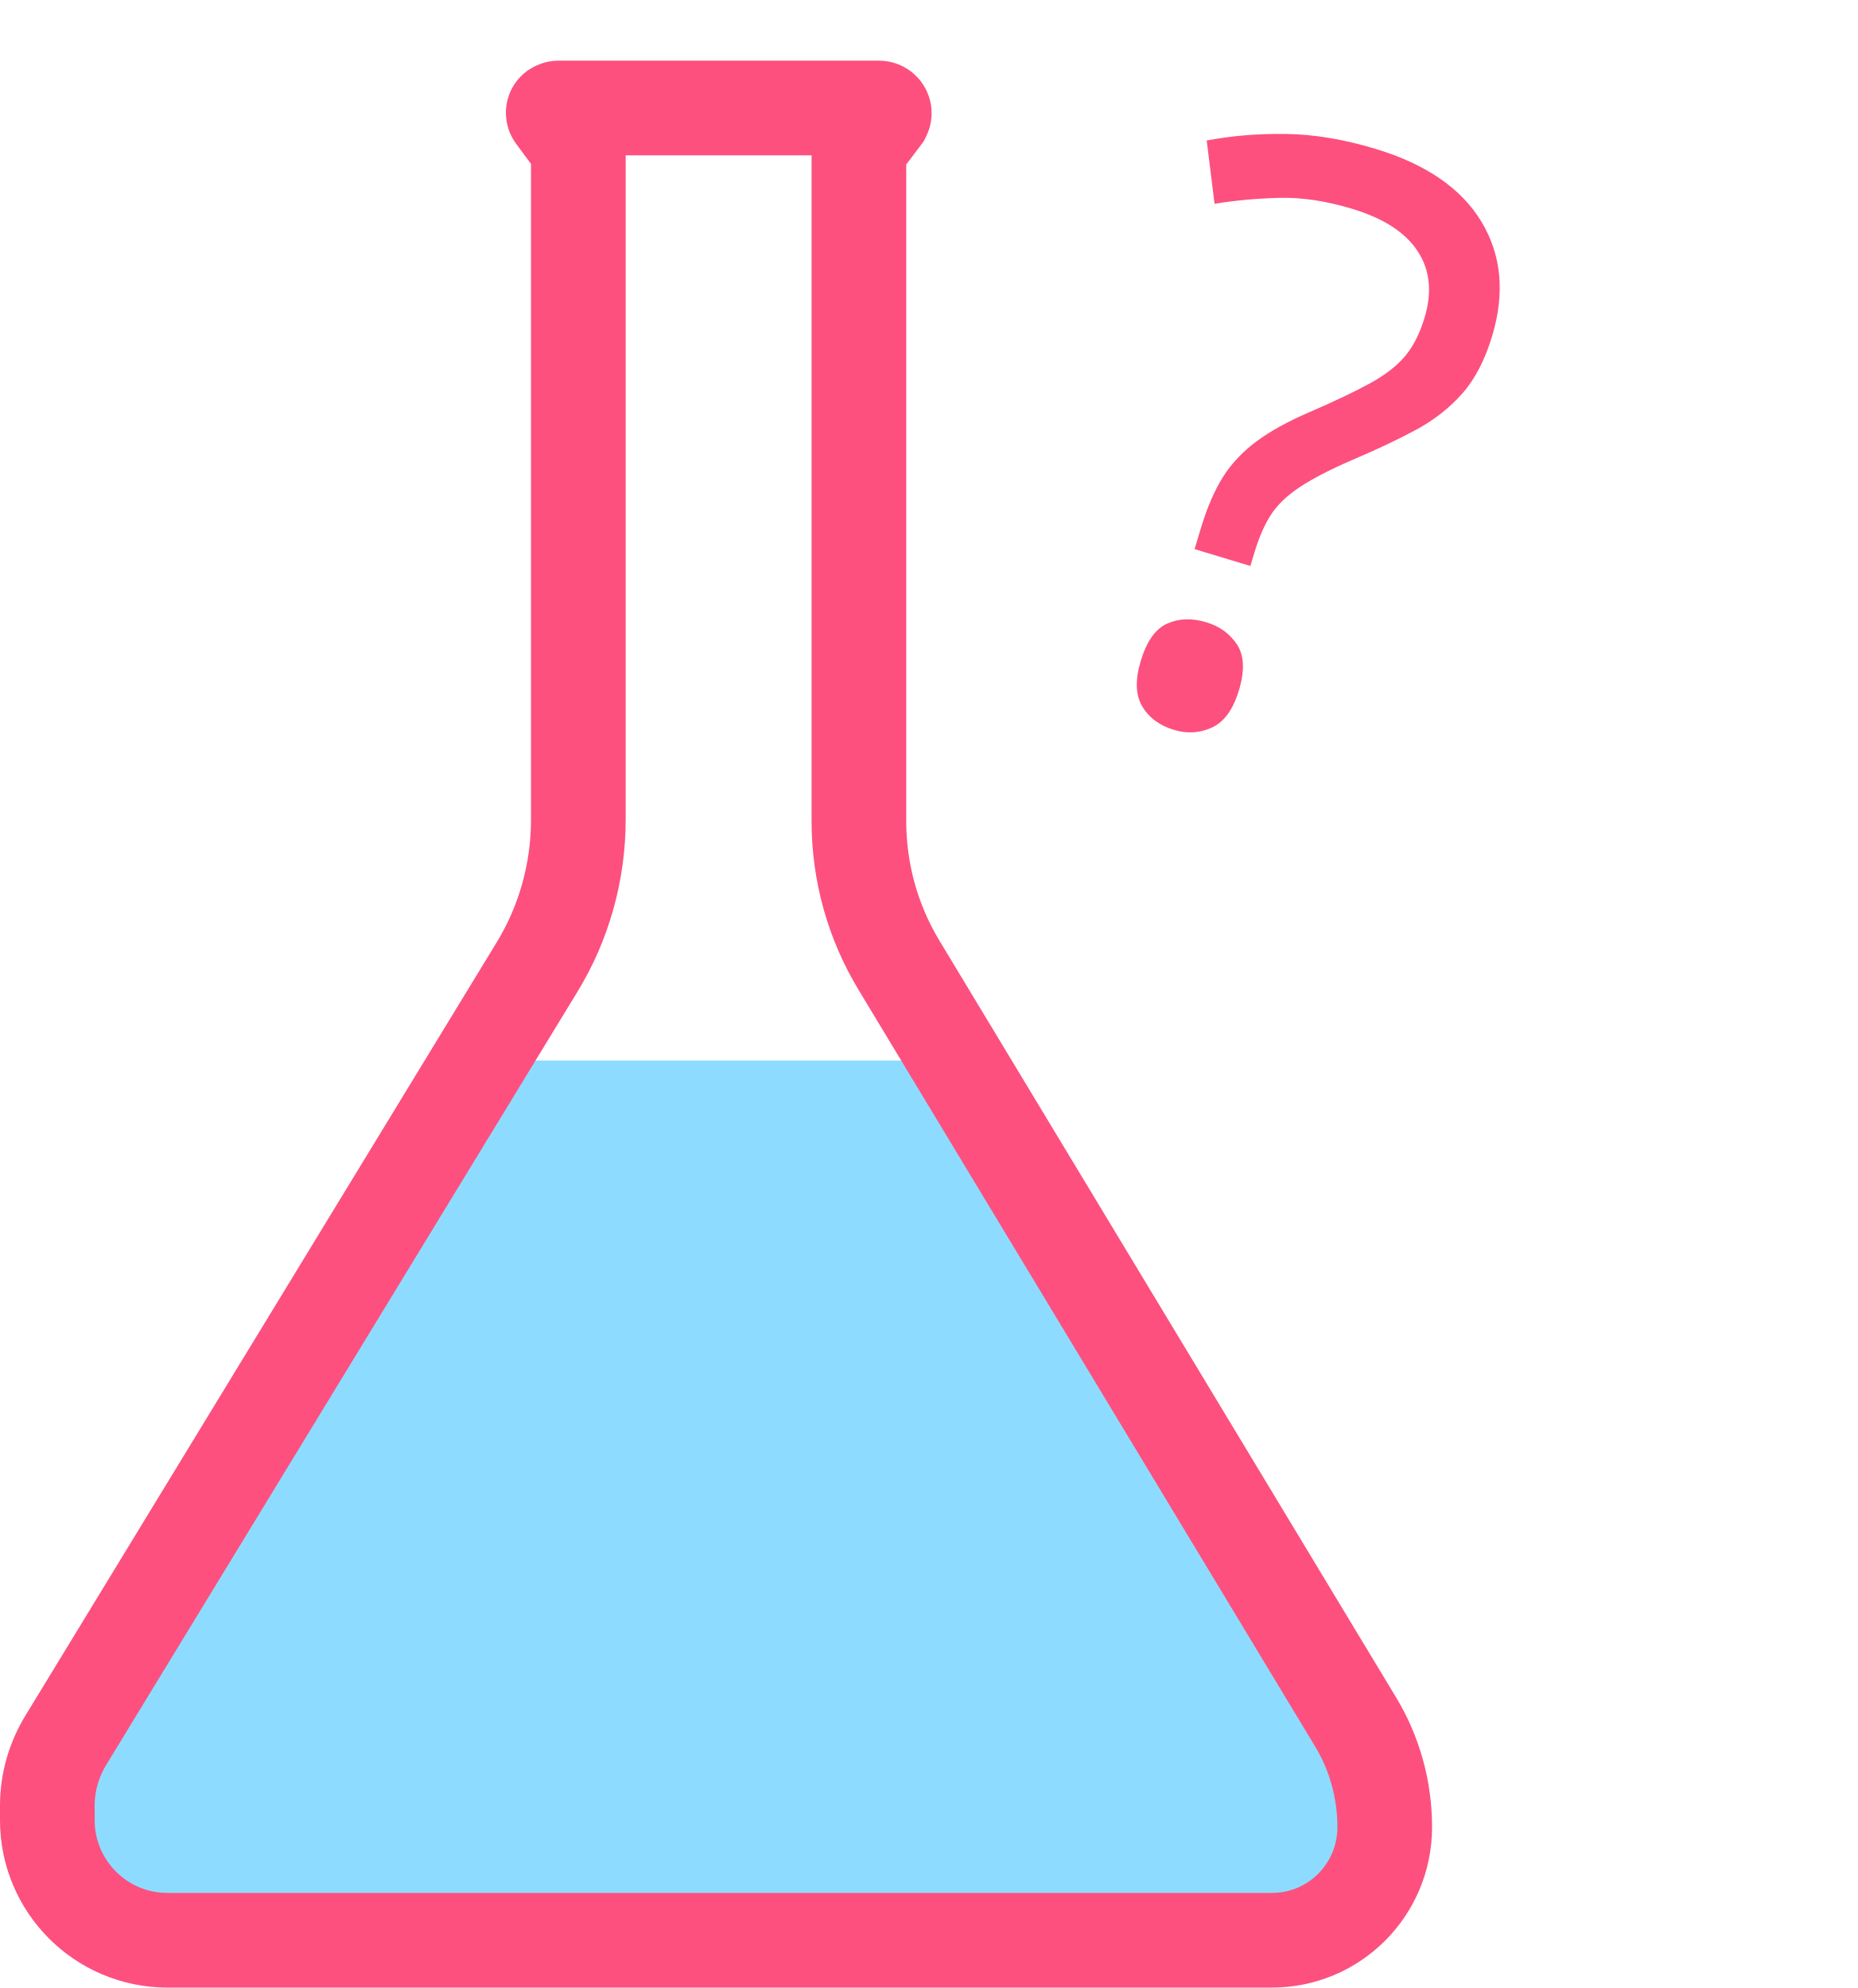
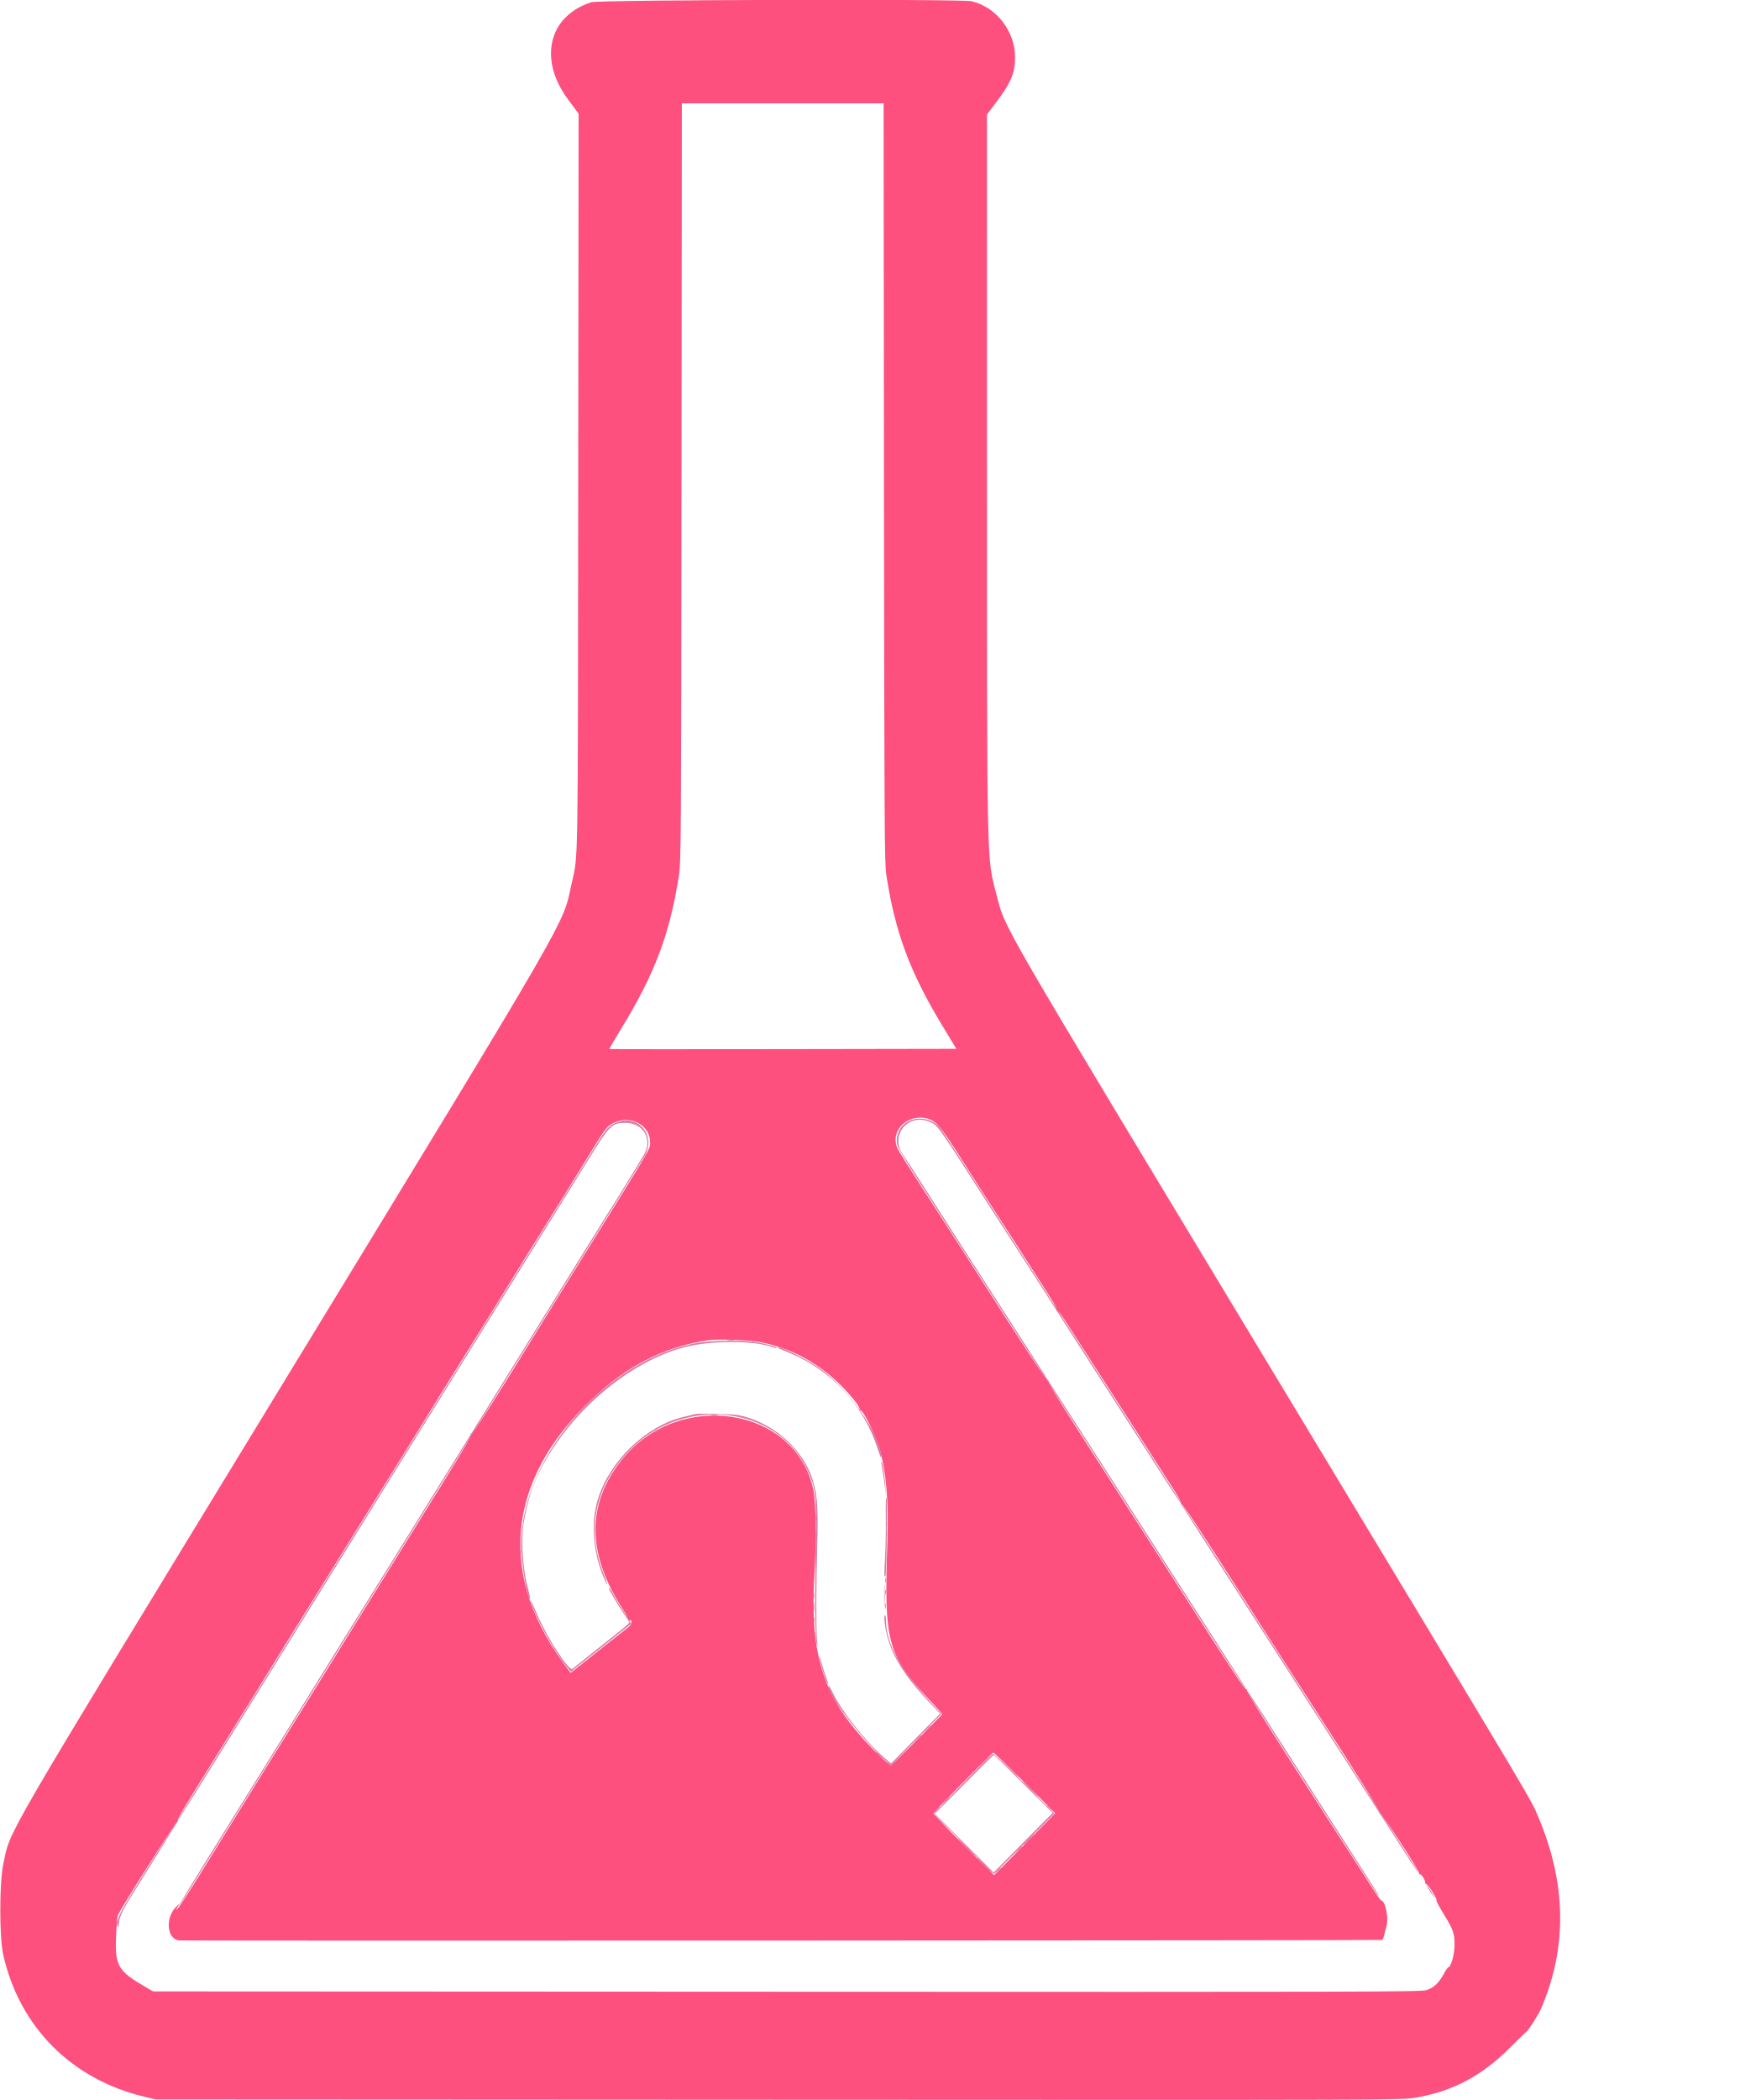
- <svg xmlns="http://www.w3.org/2000/svg" version="1.1" id="图层_1" x="0px" y="0px" viewBox="0 0 431.7 462.1" style="enable-background:new 0 0 431.7 462.1;" xml:space="preserve">
-   <style type="text/css">
- 	.st0{fill:#8DDCFF;}
- 	.st1{fill:none;stroke:#FD507E;stroke-width:22;stroke-miterlimit:10;}
- 	.st2{fill:#FD507E;}
- 	.st3{font-family:'JosefinSans-Medium';}
- 	.st4{font-size:193.549px;}
- </style>
-   <path class="st0" d="M15.3,404.5c-2.8,4.6-4.3,9.9-4.3,15.2v3.4c0,15.4,12.5,27.9,27.9,27.9c0,0,0,0,0,0h256.5  c14.6,0,26.4-11.8,26.4-26.4c0-8.6-2.4-17.1-6.8-24.5l-92.7-153.6H111.5L15.3,404.5z" />
-   <path class="st1" d="M199.6,36v154.8c0,11.9,3.2,23.5,9.4,33.7l106,175.7c4.5,7.4,6.8,15.9,6.8,24.5l0,0c0,14.6-11.8,26.4-26.4,26.3  c0,0,0,0,0,0H38.9c-15.4,0-27.9-12.5-27.9-27.9c0,0,0,0,0,0v-3.4c0-5.4,1.5-10.6,4.3-15.2l109.5-179.7c6.3-10.3,9.6-22.2,9.6-34.3  V36c0-1.1-0.4-2.1-1-2.9l-4.6-6.2c-0.4-0.5-0.3-1.3,0.3-1.6c0.2-0.1,0.4-0.2,0.7-0.2h74.5c0.6,0,1.2,0.5,1.2,1.2  c0,0.3-0.1,0.5-0.2,0.7l-4.6,6.1C199.9,33.9,199.6,34.9,199.6,36z" />
-   <text transform="matrix(0.9573 0.2892 -0.2892 0.9573 240.4199 157.0499)" class="st2 st3 st4">?</text>
+ <svg xmlns="http://www.w3.org/2000/svg" id="svg" version="1.1" width="400" height="477.067" viewBox="0, 0, 400,477.067">
+   <g id="svgg">
+     <path id="path0" d="M134.385 0.503 C 124.658 3.615,122.293 13.441,129.071 22.579 L 131.479 25.825 131.396 109.379 C 131.305 200.368,131.413 193.779,129.895 200.733 C 127.780 210.427,130.677 205.410,64.549 313.867 C -1.380 421.995,2.552 415.241,0.750 423.467 C -0.154 427.594,-0.163 440.091,0.736 444.090 C 4.419 460.482,16.285 472.398,32.840 476.331 L 35.333 476.924 176.933 476.998 C 316.374 477.072,318.580 477.065,321.600 476.552 C 330.072 475.113,336.674 471.625,343.138 465.173 C 345.084 463.230,346.764 461.602,346.871 461.554 C 347.224 461.396,349.555 457.760,350.090 456.533 C 356.162 442.609,355.999 428.030,349.602 412.883 C 347.737 408.465,351.272 414.396,288.672 310.667 C 225.187 205.473,228.580 211.333,226.403 203.088 C 224.213 194.791,224.282 197.901,224.274 106.557 L 224.267 26.046 226.564 22.988 C 229.716 18.791,230.657 16.512,230.664 13.056 C 230.674 7.100,226.399 1.581,220.770 0.283 C 218.399 -0.264,136.127 -0.054,134.385 0.503 M200.874 109.667 C 200.952 188.966,200.994 196.101,201.408 198.800 C 203.399 211.768,206.771 220.846,214.087 232.933 L 217.315 238.267 177.947 238.334 C 156.295 238.371,138.537 238.359,138.484 238.306 C 138.432 238.254,139.667 236.124,141.230 233.572 C 148.841 221.147,152.264 212.006,154.316 198.634 C 154.750 195.803,154.787 189.847,154.862 109.533 L 154.942 23.467 177.866 23.467 L 200.790 23.467 200.874 109.667 M210.989 254.182 C 212.761 254.712,213.927 256.137,218.477 263.333 C 220.889 267.147,224.120 272.187,225.658 274.533 C 228.024 278.144,232.461 285.040,238.907 295.125 C 239.712 296.385,240.225 297.452,240.113 297.633 C 239.996 297.822,240.032 297.879,240.200 297.775 C 240.361 297.675,241.086 298.544,241.890 299.800 C 242.665 301.010,246.436 306.860,250.270 312.800 C 256.248 322.060,260.559 328.773,267.174 339.125 C 267.979 340.385,268.492 341.452,268.379 341.633 C 268.263 341.822,268.298 341.879,268.469 341.773 C 268.765 341.590,271.629 345.911,282.848 363.467 C 291.077 376.342,292.484 378.533,298.610 388.000 C 309.229 404.413,313.631 411.467,313.443 411.772 C 313.331 411.953,313.366 412.011,313.528 411.911 C 313.883 411.691,322.740 425.266,322.497 425.658 C 322.396 425.823,322.440 425.873,322.599 425.775 C 322.950 425.558,324.072 427.401,323.829 427.795 C 323.728 427.958,323.775 428.006,323.936 427.906 C 324.101 427.804,324.735 428.547,325.436 429.665 C 326.104 430.729,326.546 431.636,326.419 431.680 C 326.291 431.724,326.958 433.019,327.900 434.558 C 330.273 438.433,330.534 439.161,330.528 441.867 C 330.523 444.046,329.692 446.933,329.071 446.933 C 328.963 446.933,328.506 447.623,328.055 448.467 C 326.987 450.467,325.780 451.590,324.133 452.116 C 322.917 452.505,310.136 452.536,178.800 452.471 L 34.800 452.400 33.600 451.705 C 26.436 447.558,26.000 446.739,26.452 438.267 C 26.531 436.800,26.689 435.360,26.804 435.067 C 27.354 433.661,40.091 413.625,40.338 413.777 C 40.499 413.877,40.536 413.820,40.426 413.642 C 40.207 413.287,40.871 412.176,51.288 395.467 C 55.540 388.647,60.303 380.967,61.871 378.400 C 63.439 375.833,67.422 369.413,70.722 364.133 C 74.022 358.853,77.859 352.673,79.250 350.400 C 80.641 348.127,84.517 341.887,87.863 336.533 C 91.210 331.180,95.230 324.700,96.795 322.133 C 98.361 319.567,102.674 312.615,106.381 306.686 C 110.087 300.756,114.592 293.496,116.392 290.553 C 118.193 287.609,121.738 281.900,124.270 277.867 C 126.803 273.833,130.672 267.593,132.868 264.000 C 137.817 255.902,137.879 255.820,139.662 255.004 C 143.407 253.290,147.722 255.678,147.726 259.467 C 147.728 261.104,148.463 259.848,132.301 285.802 C 128.579 291.777,123.913 299.307,121.930 302.533 C 112.384 318.073,107.409 325.863,107.139 325.696 C 106.969 325.591,106.928 325.642,107.039 325.821 C 107.249 326.161,105.199 329.576,94.131 347.333 C 89.926 354.080,85.160 361.760,83.539 364.400 C 81.919 367.040,77.549 374.089,73.830 380.064 C 64.648 394.813,50.890 416.976,45.480 425.733 C 43.033 429.693,40.779 433.173,40.470 433.467 L 39.907 434.000 40.392 433.200 L 40.877 432.400 40.146 433.067 C 37.404 435.567,37.905 440.781,40.890 440.816 C 50.458 440.930,313.885 440.820,314.076 440.702 C 314.220 440.613,314.404 440.208,314.485 439.803 C 314.565 439.398,314.821 438.407,315.054 437.600 C 315.601 435.701,314.773 431.733,313.829 431.733 C 313.729 431.733,312.595 430.083,311.311 428.067 C 310.027 426.050,306.139 420.020,302.671 414.667 C 289.234 393.924,283.163 384.275,283.354 383.966 C 283.471 383.778,283.435 383.721,283.266 383.826 C 282.956 384.017,280.729 380.646,266.734 358.800 C 261.755 351.027,255.165 340.767,252.090 336.000 C 241.376 319.390,238.098 314.140,238.268 313.864 C 238.362 313.712,238.307 313.620,238.144 313.660 C 237.840 313.735,232.575 305.747,221.936 289.067 C 218.614 283.860,213.322 275.640,210.174 270.800 C 207.027 265.960,204.233 261.520,203.965 260.933 C 202.099 256.842,206.321 252.783,210.989 254.182 M171.467 304.708 C 180.247 305.963,188.235 310.709,194.238 318.240 C 194.928 319.106,195.428 319.982,195.349 320.188 C 195.271 320.393,195.323 320.489,195.466 320.401 C 196.009 320.065,198.771 325.544,199.834 329.067 C 201.349 334.090,201.952 340.992,201.652 349.867 C 200.846 373.649,201.501 375.986,212.095 387.146 C 213.251 388.364,214.152 389.406,214.098 389.462 C 211.953 391.696,202.558 401.067,202.462 401.067 C 202.087 401.067,198.534 397.667,196.192 395.068 C 186.721 384.558,183.965 375.120,185.098 357.067 C 185.541 350.014,185.412 341.216,184.826 338.447 C 180.824 319.529,154.147 315.427,141.200 331.739 C 133.255 341.748,133.357 353.009,141.503 365.550 C 142.296 366.770,142.863 367.898,142.764 368.058 C 142.659 368.228,142.707 368.273,142.879 368.167 C 143.707 367.655,143.684 369.003,142.854 369.613 C 141.977 370.258,133.091 377.287,132.133 378.093 C 131.840 378.340,131.163 378.875,130.629 379.281 L 129.657 380.020 127.947 377.677 C 112.531 356.554,115.554 334.543,136.400 316.133 C 143.835 309.568,152.055 305.693,161.200 304.445 C 162.935 304.208,169.069 304.365,171.467 304.708 M232.897 405.030 L 239.789 411.927 232.846 418.963 L 225.902 426.000 218.949 419.072 C 215.125 415.261,212.027 412.064,212.065 411.967 C 212.221 411.563,225.489 398.140,225.735 398.137 C 225.883 398.135,229.106 401.237,232.897 405.030 " stroke="none" fill="#fd507e" fill-rule="evenodd" />
+     <path id="path1" d="M206.445 254.706 C 204.413 255.711,203.338 258.126,203.945 260.323 C 204.092 260.855,206.508 264.840,209.316 269.179 C 212.123 273.519,218.050 282.739,222.487 289.668 C 226.925 296.597,232.571 305.387,235.035 309.200 C 240.641 317.878,255.794 341.452,265.802 357.067 C 277.382 375.133,282.961 383.733,283.103 383.733 C 283.270 383.733,283.741 384.483,276.568 373.333 C 266.337 357.429,262.788 351.906,259.006 346.000 C 257.034 342.920,253.781 337.854,251.777 334.743 C 249.773 331.632,246.763 326.952,245.088 324.343 C 243.413 321.734,241.188 318.280,240.143 316.667 C 239.099 315.053,237.250 312.173,236.035 310.267 C 234.820 308.360,232.164 304.220,230.131 301.067 C 221.614 287.850,214.267 276.406,209.675 269.200 C 207.525 265.827,205.547 262.778,205.278 262.425 C 201.984 258.090,206.387 252.650,211.361 254.909 C 213.185 255.737,212.690 255.029,226.325 276.324 C 228.714 280.055,232.222 285.489,236.867 292.655 C 238.297 294.862,239.832 297.267,240.279 298.000 C 240.725 298.733,242.757 301.913,244.794 305.067 C 246.831 308.220,250.076 313.260,252.005 316.267 C 253.934 319.273,256.752 323.653,258.267 326.000 C 259.783 328.347,262.552 332.667,264.420 335.600 C 266.289 338.533,268.000 341.113,268.223 341.333 C 268.581 341.687,268.580 341.656,268.219 341.067 C 267.370 339.681,254.696 319.909,251.382 314.800 C 249.479 311.867,244.659 304.367,240.671 298.133 C 236.682 291.900,230.781 282.720,227.557 277.733 C 224.334 272.747,219.978 265.967,217.879 262.667 C 215.779 259.367,213.748 256.322,213.364 255.900 C 211.763 254.139,208.668 253.605,206.445 254.706 M139.534 255.228 C 138.134 255.921,137.502 256.725,134.529 261.600 C 133.232 263.727,129.473 269.787,126.175 275.067 C 122.878 280.347,118.596 287.247,116.661 290.400 C 114.726 293.553,109.669 301.713,105.423 308.533 C 101.178 315.353,93.757 327.293,88.934 335.067 C 84.110 342.840,76.844 354.540,72.788 361.067 C 68.731 367.593,63.969 375.279,62.207 378.146 C 60.444 381.012,56.607 387.192,53.679 391.879 C 49.418 398.700,43.396 408.437,40.575 413.067 C 40.352 413.433,40.305 413.613,40.471 413.467 C 40.637 413.320,45.014 406.360,50.198 398.000 C 55.382 389.640,63.829 376.020,68.969 367.733 C 85.096 341.731,86.759 339.052,89.740 334.267 C 92.057 330.546,99.435 318.661,104.021 311.261 C 108.446 304.121,107.592 305.497,120.447 284.800 C 125.867 276.073,131.784 266.533,133.597 263.600 C 138.521 255.632,139.011 255.135,142.000 255.091 C 146.045 255.030,148.289 258.569,146.447 262.103 C 145.934 263.088,139.559 273.460,137.742 276.267 C 137.410 276.780,135.062 280.560,132.525 284.667 C 129.987 288.773,127.352 293.033,126.667 294.133 C 124.447 297.702,105.584 328.097,98.535 339.467 C 84.143 362.676,76.859 374.404,75.597 376.400 C 75.133 377.133,73.756 379.353,72.536 381.333 C 71.317 383.313,68.678 387.573,66.672 390.800 C 64.666 394.027,61.426 399.247,59.474 402.400 C 57.521 405.553,54.279 410.773,52.270 414.000 C 42.938 428.989,40.269 433.372,40.743 432.933 C 40.901 432.787,43.658 428.407,46.869 423.200 C 50.081 417.993,54.548 410.793,56.798 407.200 C 59.047 403.607,63.068 397.127,65.733 392.800 C 68.399 388.473,72.713 381.522,75.320 377.353 C 77.927 373.183,81.504 367.423,83.268 364.553 C 85.032 361.682,88.758 355.673,91.549 351.200 C 94.339 346.727,98.923 339.347,101.735 334.800 C 106.653 326.849,110.962 319.906,128.796 291.200 C 139.306 274.283,145.169 264.814,146.375 262.807 C 149.389 257.796,144.743 252.649,139.534 255.228 M158.519 305.044 C 137.714 308.750,118.389 330.961,118.402 351.153 C 118.404 354.966,119.885 363.671,120.437 363.119 C 120.495 363.061,120.247 361.885,119.887 360.507 C 118.699 355.961,118.338 349.269,119.074 345.467 C 120.159 339.861,121.160 336.912,123.350 332.860 C 130.177 320.230,143.117 309.401,155.309 306.113 C 161.485 304.448,171.449 304.454,175.847 306.126 C 176.224 306.269,176.533 306.283,176.533 306.155 C 176.533 305.918,174.059 305.270,171.467 304.830 C 168.890 304.392,161.491 304.514,158.519 305.044 M176.822 306.242 C 176.883 306.301,178.112 306.832,179.553 307.422 C 188.838 311.224,196.237 319.244,199.356 328.890 C 199.838 330.380,200.240 331.404,200.249 331.164 C 200.445 326.244,192.423 314.868,185.558 310.330 C 182.422 308.256,175.624 305.075,176.822 306.242 M158.000 321.232 C 157.707 321.305,156.447 321.613,155.200 321.916 C 146.809 323.952,138.640 331.782,135.916 340.400 C 134.176 345.903,134.734 352.862,137.398 358.884 C 138.310 360.946,138.134 359.923,137.158 357.493 C 133.039 347.233,135.339 337.044,143.598 328.974 C 155.849 317.004,176.530 319.481,183.346 333.733 C 185.319 337.860,185.480 339.081,185.350 348.933 C 185.158 363.429,185.227 372.046,185.545 373.333 C 185.811 374.407,185.822 374.323,185.654 372.533 C 185.415 369.981,185.445 360.115,185.723 350.533 C 185.973 341.892,185.647 338.476,184.238 334.953 C 181.576 328.301,174.932 322.872,167.733 321.469 C 166.567 321.242,158.723 321.050,158.000 321.232 M200.298 332.187 C 200.281 332.510,200.387 333.350,200.534 334.054 C 200.682 334.757,200.916 336.353,201.054 337.600 L 201.306 339.867 201.171 337.467 C 201.040 335.125,200.362 331.020,200.298 332.187 M201.281 344.758 C 201.325 347.348,201.254 351.387,201.122 353.733 C 200.889 357.860,200.901 358.388,201.213 358.076 C 201.473 357.816,201.697 340.358,201.442 340.200 C 201.300 340.112,201.233 341.989,201.281 344.758 M268.698 342.160 C 268.972 342.657,275.997 353.633,279.518 359.067 C 280.849 361.120,284.938 367.480,288.605 373.200 C 292.273 378.920,296.553 385.580,298.116 388.000 C 299.680 390.420,301.532 393.300,302.233 394.400 C 302.933 395.500,304.748 398.320,306.266 400.667 C 307.785 403.013,311.026 408.053,313.470 411.867 C 320.961 423.557,321.817 424.865,322.268 425.307 C 322.508 425.541,320.344 422.073,317.459 417.600 C 310.809 407.288,296.041 384.304,284.990 367.067 C 273.828 349.656,269.077 342.328,268.738 342.000 C 268.549 341.817,268.536 341.868,268.698 342.160 M200.908 362.533 C 200.908 364.880,200.949 365.804,200.999 364.587 C 201.048 363.370,201.048 361.450,200.998 360.321 C 200.948 359.191,200.908 360.187,200.908 362.533 M138.400 360.953 C 138.400 361.230,140.585 364.895,141.780 366.624 C 142.423 367.555,142.976 368.407,143.008 368.518 C 143.065 368.716,141.964 369.694,139.844 371.333 C 138.633 372.269,130.731 378.583,130.111 379.110 C 129.312 379.789,124.209 371.901,121.939 366.478 C 120.589 363.254,120.033 362.509,121.215 365.508 C 122.811 369.557,126.613 376.108,128.983 378.895 L 129.745 379.791 136.539 374.389 C 140.276 371.418,143.375 368.953,143.425 368.913 C 143.476 368.872,142.742 367.660,141.794 366.219 C 140.846 364.779,139.752 362.970,139.364 362.200 C 138.730 360.942,138.400 360.516,138.400 360.953 M200.987 368.200 C 201.578 374.379,204.583 379.794,211.390 386.947 L 213.630 389.301 208.049 394.965 L 202.469 400.630 200.793 399.182 C 196.674 395.622,191.010 388.431,189.188 384.450 C 188.798 383.597,188.423 382.955,188.355 383.023 C 187.486 383.892,194.252 393.149,199.579 398.378 L 202.410 401.156 205.938 397.516 C 207.879 395.515,210.476 392.863,211.710 391.623 L 213.953 389.369 212.029 387.309 C 204.633 379.390,201.344 373.471,201.335 368.067 C 201.334 367.443,201.228 366.933,201.099 366.933 C 200.971 366.933,200.920 367.503,200.987 368.200 M186.153 376.304 C 186.125 376.919,187.405 381.254,187.864 382.098 C 188.377 383.042,188.367 382.620,187.847 381.391 C 187.616 380.846,187.145 379.380,186.800 378.133 C 186.455 376.887,186.164 376.063,186.153 376.304 M283.514 384.533 C 284.401 385.980,297.216 405.967,302.664 414.400 C 305.839 419.313,309.488 424.983,310.774 427.000 C 312.060 429.017,313.170 430.667,313.239 430.667 C 313.308 430.667,313.277 430.517,313.169 430.333 C 312.746 429.613,298.716 407.729,293.466 399.600 C 291.951 397.253,289.182 392.933,287.313 390.000 C 285.445 387.067,283.733 384.487,283.511 384.267 C 283.153 383.913,283.153 383.944,283.514 384.533 M218.825 405.122 C 215.218 408.819,212.267 411.910,212.267 411.991 C 212.267 412.071,215.327 415.196,219.067 418.934 L 225.868 425.731 232.733 418.866 L 239.597 412.001 232.801 405.201 C 229.062 401.460,225.864 398.400,225.694 398.400 C 225.523 398.400,222.432 401.425,218.825 405.122 M232.572 405.255 L 239.195 411.842 234.331 416.754 C 231.656 419.455,228.642 422.501,227.634 423.523 L 225.801 425.380 219.116 418.709 L 212.430 412.038 219.069 405.352 C 222.720 401.675,225.762 398.667,225.829 398.667 C 225.895 398.667,228.930 401.631,232.572 405.255 M33.722 424.024 C 27.285 434.345,26.699 435.428,26.678 437.044 C 26.662 438.286,26.975 437.890,27.076 436.542 C 27.156 435.472,28.238 433.242,29.991 430.533 C 30.466 429.800,32.813 426.020,35.207 422.133 C 37.600 418.247,39.732 414.797,39.943 414.467 C 40.155 414.137,40.267 413.867,40.192 413.867 C 40.118 413.867,37.206 418.437,33.722 424.024 M324.592 429.070 C 324.926 429.659,325.473 430.469,325.806 430.870 C 326.139 431.272,325.915 430.790,325.309 429.800 C 324.115 427.850,323.603 427.329,324.592 429.070 " stroke="none" fill="#d97ea8" fill-rule="evenodd" />
+     <path id="path2" d="M165.404 304.458 C 165.809 304.519,166.409 304.518,166.737 304.454 C 167.065 304.391,166.733 304.341,166.000 304.343 C 165.267 304.345,164.998 304.397,165.404 304.458 M201.134 359.067 C 201.137 359.653,201.191 359.862,201.255 359.530 C 201.319 359.199,201.317 358.719,201.250 358.464 C 201.183 358.209,201.131 358.480,201.134 359.067 M210.386 393.000 L 209.467 394.000 210.467 393.081 C 211.397 392.226,211.589 392.000,211.386 392.000 C 211.341 392.000,210.891 392.450,210.386 393.000 M208.121 395.267 L 207.067 396.400 208.200 395.346 C 208.823 394.766,209.333 394.256,209.333 394.213 C 209.333 394.011,209.101 394.213,208.121 395.267 M214.652 409.267 L 213.733 410.267 214.733 409.348 C 215.664 408.492,215.856 408.267,215.652 408.267 C 215.608 408.267,215.158 408.717,214.652 409.267 M237.867 410.217 C 237.867 410.263,238.257 410.653,238.733 411.083 L 239.600 411.867 238.817 411.000 C 238.087 410.192,237.867 410.011,237.867 410.217 M212.659 411.208 L 211.886 412.015 214.141 414.208 L 216.396 416.400 214.276 414.205 L 212.157 412.011 212.928 411.205 C 213.353 410.762,213.640 410.400,213.566 410.400 C 213.493 410.400,213.085 410.763,212.659 411.208 " stroke="none" fill="#e66c9c" fill-rule="evenodd" />
+     <path id="path3" d="M201.134 361.733 C 201.137 362.320,201.191 362.529,201.255 362.197 C 201.319 361.865,201.317 361.385,201.250 361.130 C 201.183 360.875,201.131 361.147,201.134 361.733 M184.885 365.067 C 184.885 366.020,184.934 366.410,184.993 365.933 C 185.052 365.457,185.052 364.677,184.993 364.200 C 184.934 363.723,184.885 364.113,184.885 365.067 M201.134 364.933 C 201.137 365.520,201.191 365.729,201.255 365.397 C 201.319 365.065,201.317 364.585,201.250 364.330 C 201.183 364.075,201.131 364.347,201.134 364.933 M234.000 406.400 C 235.019 407.427,235.912 408.267,235.986 408.267 C 236.059 408.267,235.285 407.427,234.267 406.400 C 233.248 405.373,232.354 404.533,232.281 404.533 C 232.208 404.533,232.981 405.373,234.000 406.400 M219.600 419.733 C 220.766 420.907,221.781 421.867,221.854 421.867 C 221.927 421.867,221.033 420.907,219.867 419.733 C 218.700 418.560,217.686 417.600,217.613 417.600 C 217.539 417.600,218.434 418.560,219.600 419.733 M226.517 425.133 L 225.733 426.000 226.600 425.217 C 227.077 424.786,227.467 424.396,227.467 424.350 C 227.467 424.144,227.247 424.325,226.517 425.133 " stroke="none" fill="#ec6691" fill-rule="evenodd" />
+     <path id="path4" d="M161.670 321.525 C 162.076 321.586,162.676 321.584,163.004 321.521 C 163.332 321.458,163.000 321.408,162.267 321.410 C 161.533 321.412,161.265 321.463,161.670 321.525 M185.395 344.800 C 185.395 345.313,185.450 345.523,185.517 345.267 C 185.584 345.010,185.584 344.590,185.517 344.333 C 185.450 344.077,185.395 344.287,185.395 344.800 M201.673 346.400 C 201.673 347.060,201.725 347.330,201.788 347.000 C 201.852 346.670,201.852 346.130,201.788 345.800 C 201.725 345.470,201.673 345.740,201.673 346.400 M201.662 348.533 C 201.662 349.047,201.717 349.257,201.784 349.000 C 201.851 348.743,201.851 348.323,201.784 348.067 C 201.717 347.810,201.662 348.020,201.662 348.533 M185.401 348.933 C 185.404 349.520,185.458 349.729,185.522 349.397 C 185.586 349.065,185.583 348.585,185.517 348.330 C 185.450 348.075,185.398 348.347,185.401 348.933 M118.195 352.533 C 118.195 353.047,118.250 353.257,118.317 353.000 C 118.384 352.743,118.384 352.323,118.317 352.067 C 118.250 351.810,118.195 352.020,118.195 352.533 M184.867 362.533 C 184.870 363.120,184.925 363.329,184.989 362.997 C 185.052 362.665,185.050 362.185,184.983 361.930 C 184.916 361.675,184.864 361.947,184.867 362.533 M184.862 368.000 C 184.862 368.513,184.917 368.723,184.984 368.467 C 185.051 368.210,185.051 367.790,184.984 367.533 C 184.917 367.277,184.862 367.487,184.862 368.000 M199.733 398.800 C 200.231 399.313,200.698 399.733,200.771 399.733 C 200.845 399.733,200.498 399.313,200.000 398.800 C 199.502 398.287,199.035 397.867,198.962 397.867 C 198.889 397.867,199.236 398.287,199.733 398.800 M228.529 400.867 C 230.066 402.443,231.356 403.733,231.395 403.733 C 231.588 403.733,231.263 403.392,228.600 400.795 L 225.733 398.000 228.529 400.867 M223.321 400.333 L 222.267 401.467 223.400 400.413 C 224.454 399.432,224.656 399.200,224.454 399.200 C 224.411 399.200,223.901 399.710,223.321 400.333 M233.600 418.000 C 232.952 418.660,232.482 419.200,232.556 419.200 C 232.629 419.200,233.219 418.660,233.867 418.000 C 234.514 417.340,234.984 416.800,234.911 416.800 C 234.838 416.800,234.248 417.340,233.600 418.000 M231.317 420.333 L 230.533 421.200 231.400 420.417 C 231.877 419.986,232.267 419.596,232.267 419.550 C 232.267 419.344,232.047 419.525,231.317 420.333 M223.600 423.733 C 224.619 424.760,225.512 425.600,225.586 425.600 C 225.659 425.600,224.885 424.760,223.867 423.733 C 222.848 422.707,221.954 421.867,221.881 421.867 C 221.808 421.867,222.581 422.707,223.600 423.733 M26.462 436.800 C 26.462 437.313,26.517 437.523,26.584 437.267 C 26.651 437.010,26.651 436.590,26.584 436.333 C 26.517 436.077,26.462 436.287,26.462 436.800 " stroke="none" fill="#f45c8c" fill-rule="evenodd" />
+   </g>
</svg>
